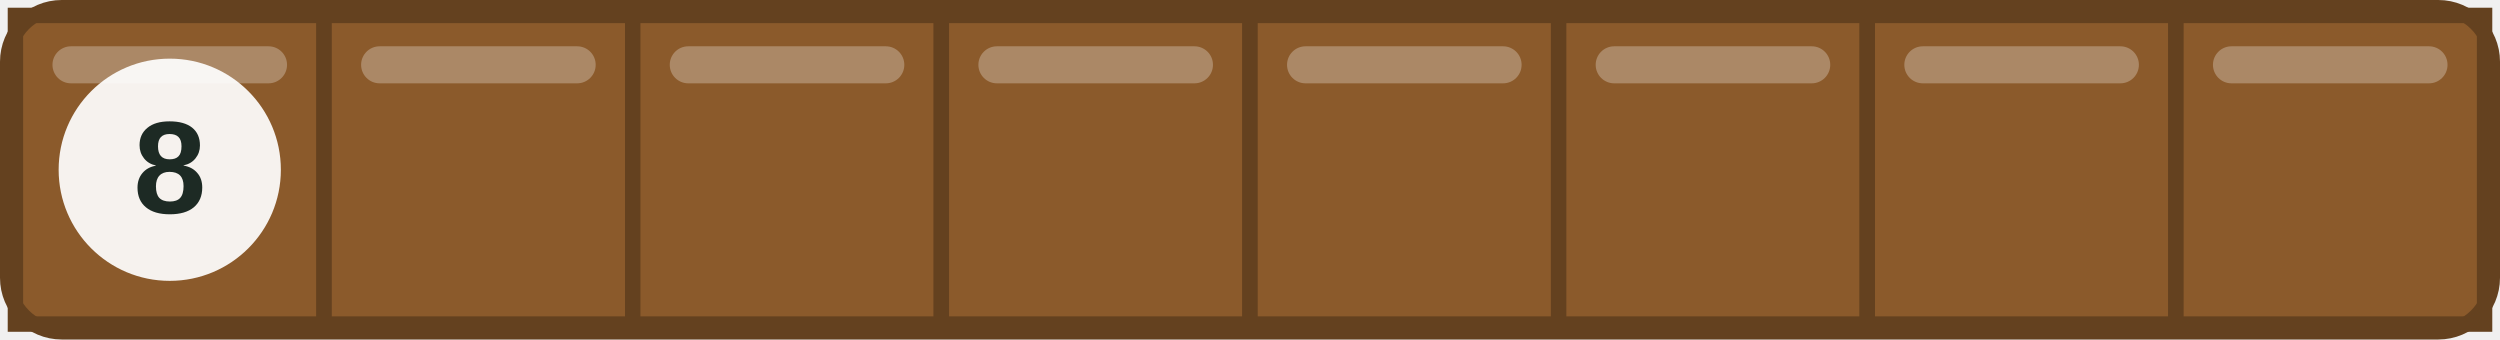
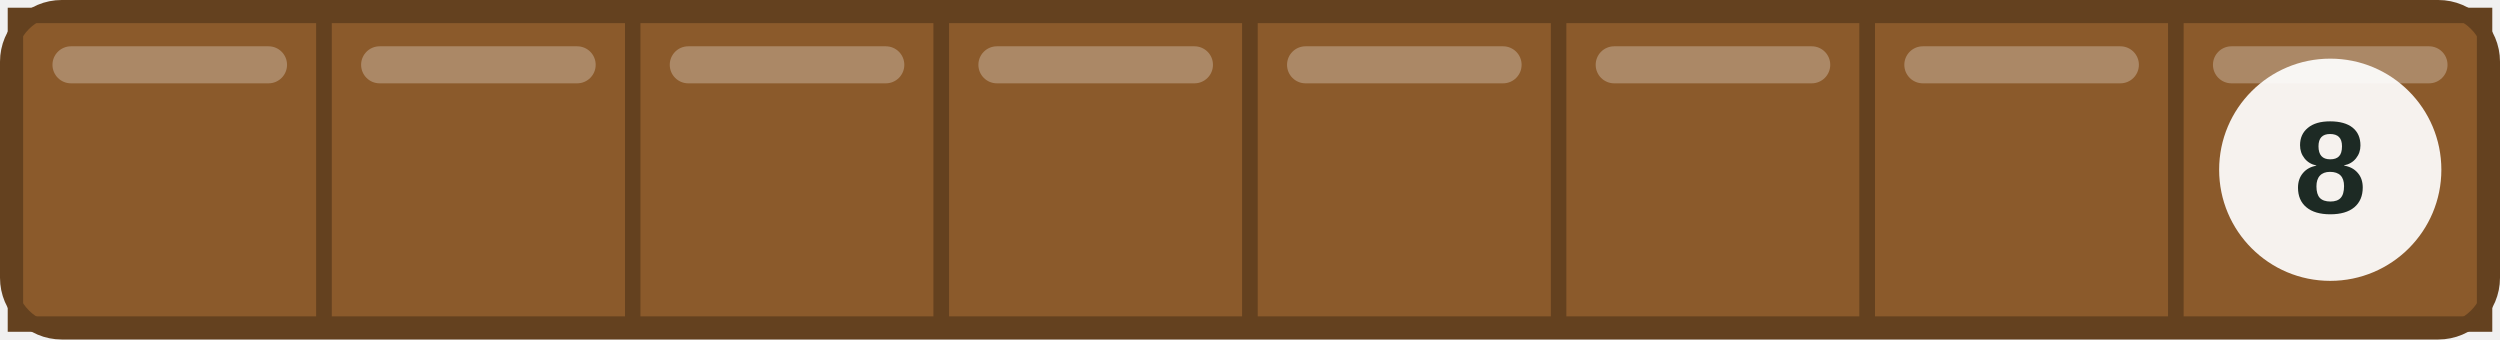
<svg xmlns="http://www.w3.org/2000/svg" viewBox="0 0 324 44" width="324" height="44" role="img" class="count-block" data-value="8">
  <g>
    <rect x="2" y="2" width="40" height="40" fill="#8b5a2b" stroke="#64411f" stroke-width="2" />
    <rect x="6.8" y="6" width="30.4" height="4.8" rx="2.4" fill="#ffffff" opacity="0.28" />
    <rect x="42" y="2" width="40" height="40" fill="#8b5a2b" stroke="#64411f" stroke-width="2" />
    <rect x="46.8" y="6" width="30.4" height="4.8" rx="2.4" fill="#ffffff" opacity="0.28" />
    <rect x="82" y="2" width="40" height="40" fill="#8b5a2b" stroke="#64411f" stroke-width="2" />
    <rect x="86.8" y="6" width="30.4" height="4.8" rx="2.4" fill="#ffffff" opacity="0.28" />
    <rect x="122" y="2" width="40" height="40" fill="#8b5a2b" stroke="#64411f" stroke-width="2" />
    <rect x="126.8" y="6" width="30.4" height="4.8" rx="2.4" fill="#ffffff" opacity="0.28" />
    <rect x="162" y="2" width="40" height="40" fill="#8b5a2b" stroke="#64411f" stroke-width="2" />
    <rect x="166.8" y="6" width="30.4" height="4.8" rx="2.4" fill="#ffffff" opacity="0.28" />
    <rect x="202" y="2" width="40" height="40" fill="#8b5a2b" stroke="#64411f" stroke-width="2" />
    <rect x="206.8" y="6" width="30.4" height="4.8" rx="2.4" fill="#ffffff" opacity="0.28" />
    <rect x="242" y="2" width="40" height="40" fill="#8b5a2b" stroke="#64411f" stroke-width="2" />
    <rect x="246.8" y="6" width="30.4" height="4.8" rx="2.4" fill="#ffffff" opacity="0.28" />
    <rect x="282" y="2" width="40" height="40" fill="#8b5a2b" stroke="#64411f" stroke-width="2" />
    <rect x="286.8" y="6" width="30.4" height="4.8" rx="2.4" fill="#ffffff" opacity="0.28" />
  </g>
  <rect x="1" y="1" width="322" height="42" rx="7" fill="none" stroke="#64411f" stroke-width="2" />
-   <circle cx="22" cy="22" r="14.4" fill="#ffffff" opacity="0.92" />
-   <text x="22" y="27.6" text-anchor="middle" font-family="Arial, Helvetica, sans-serif" font-weight="700" font-size="17" fill="#1d2a24">8</text>
+   <circle cx="302" cy="22" r="14.4" fill="#ffffff" opacity="0.92" />
+   <text x="302" y="27.6" text-anchor="middle" font-family="Arial, Helvetica, sans-serif" font-weight="700" font-size="17" fill="#1d2a24">8</text>
</svg>
